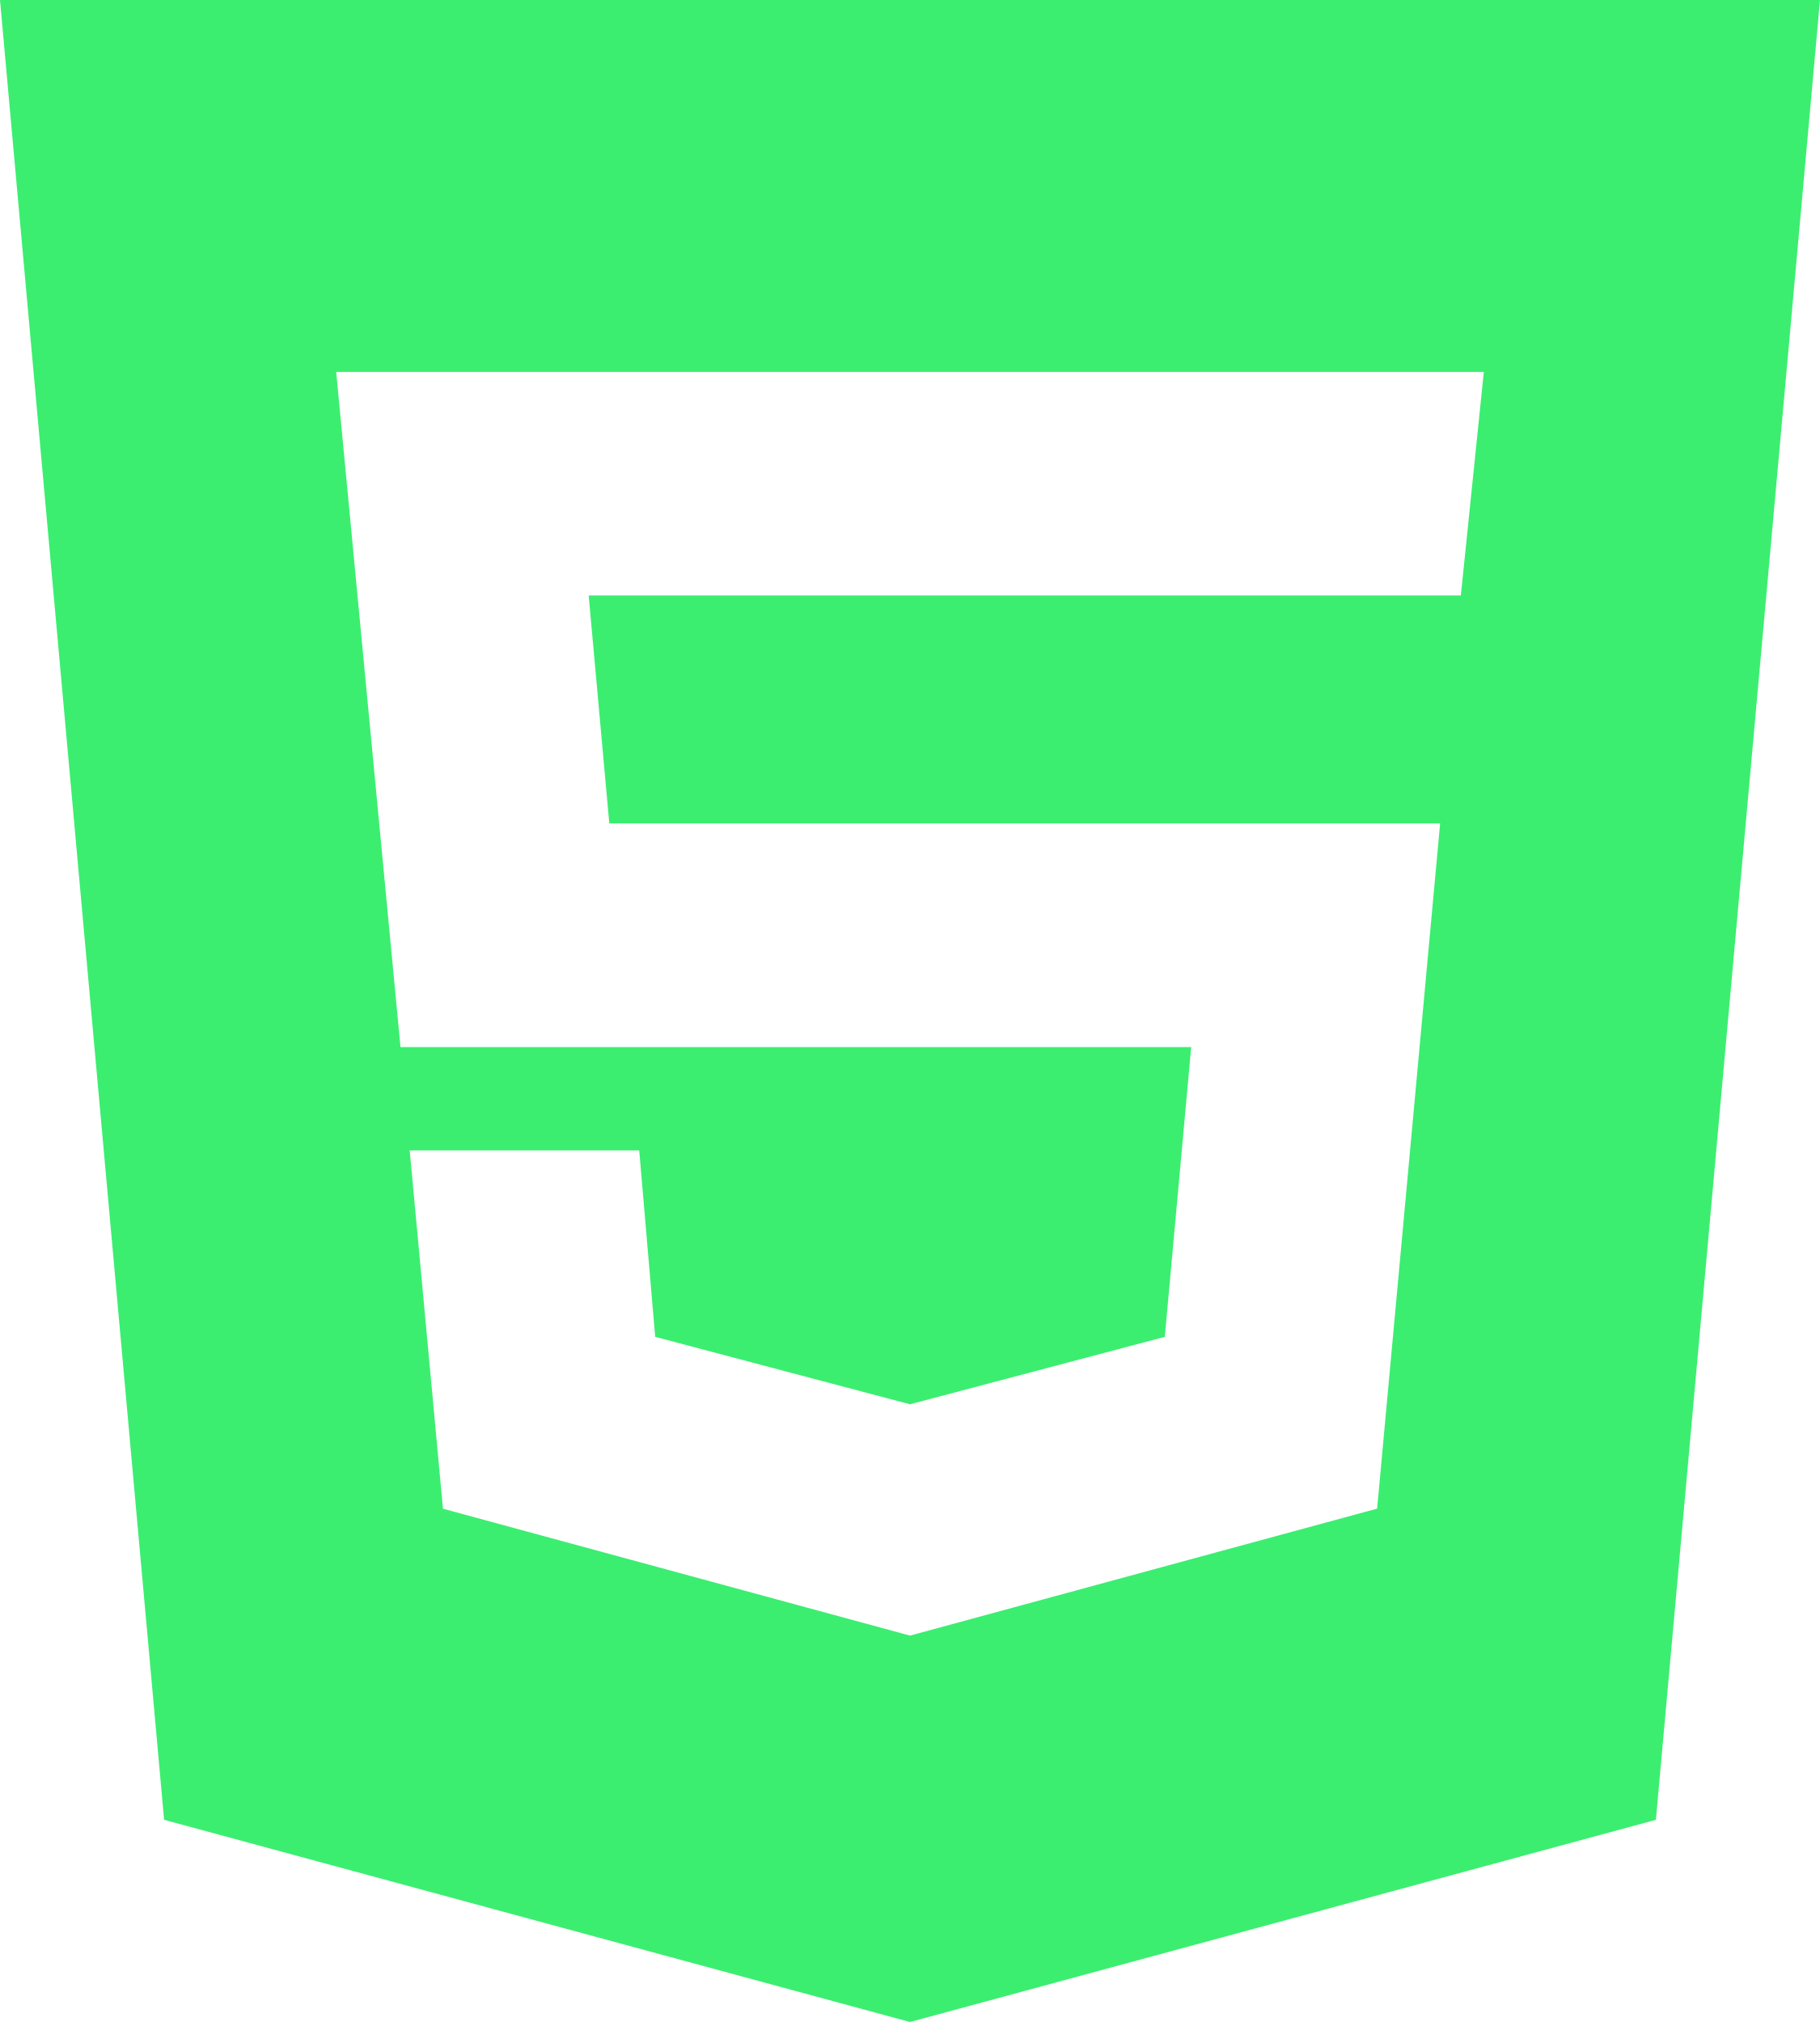
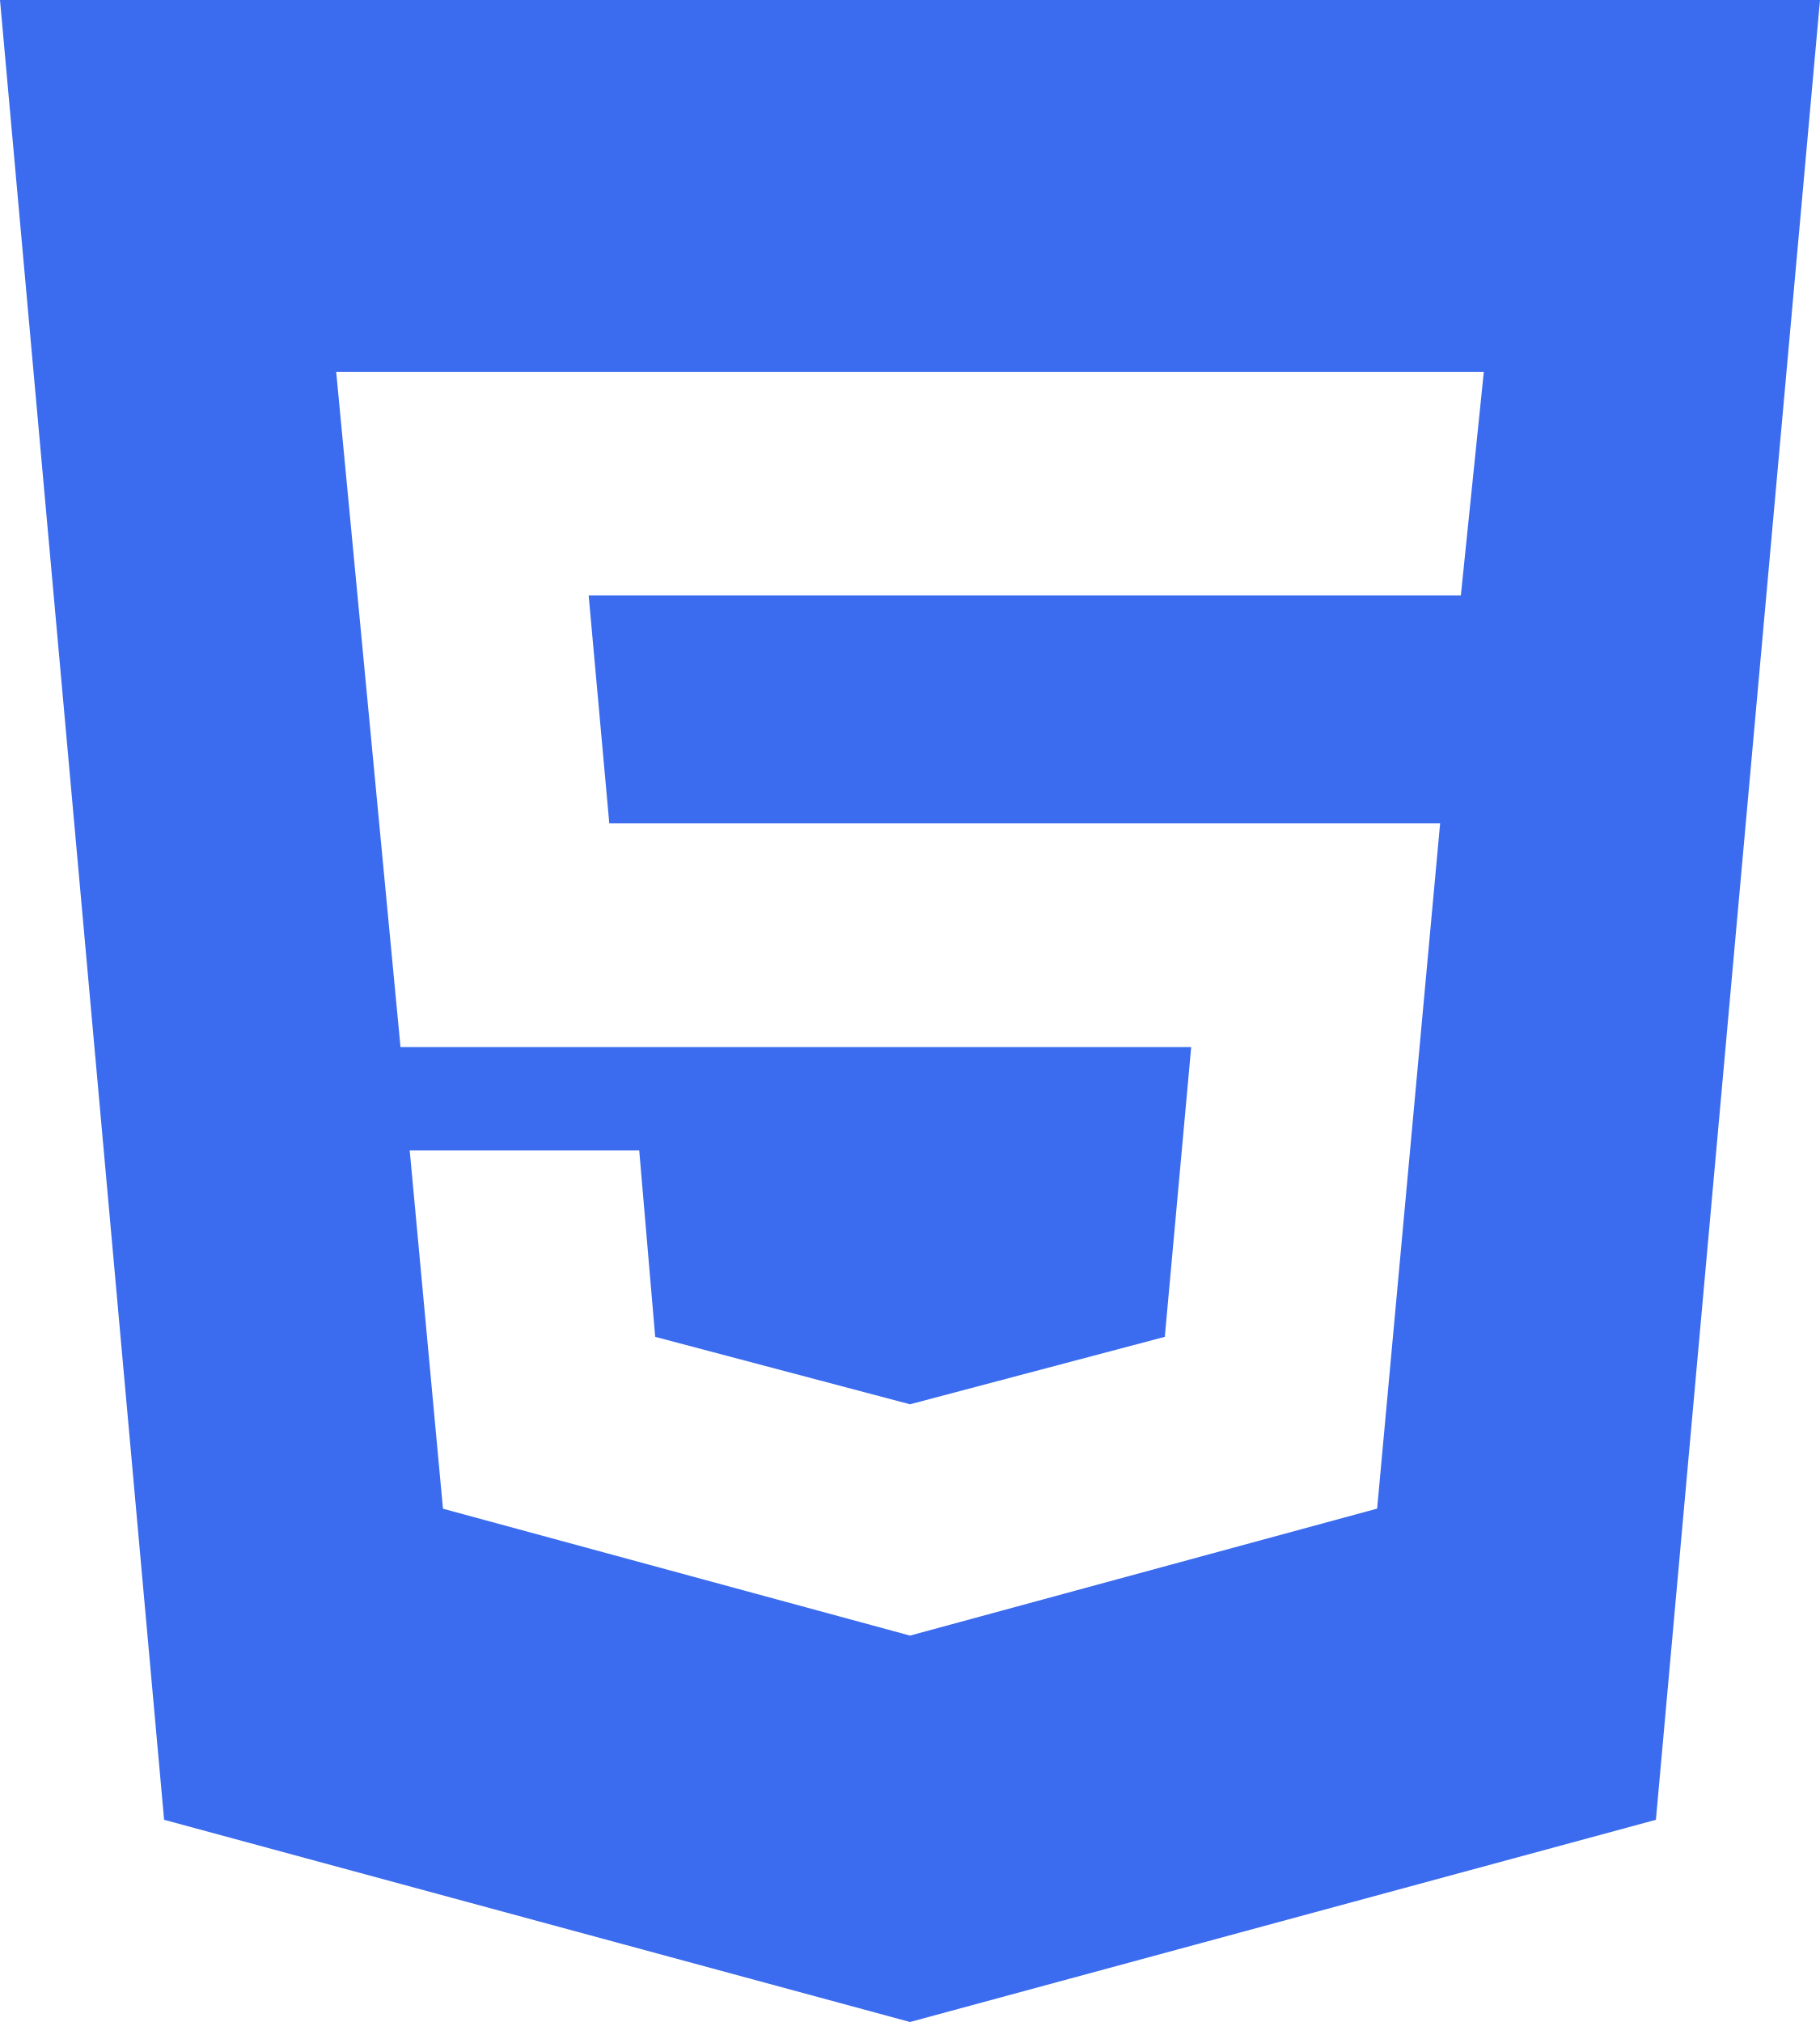
<svg xmlns="http://www.w3.org/2000/svg" width="54" height="60" viewBox="0 0 54 60" fill="none">
-   <path d="M27 48.534L40.86 44.766L42.729 24.432H18.078L17.466 17.67H43.344L44.025 11.037H9.975L11.883 31.071H35.343L34.56 39.669L27 41.67L19.44 39.669L18.966 34.137H12.156L13.143 44.769L27 48.534ZM0 0H54L49.131 54L27 60L4.869 54L0 0Z" fill="#3BEE70" />
+   <path d="M27 48.534L40.86 44.766L42.729 24.432H18.078L17.466 17.67H43.344L44.025 11.037H9.975L11.883 31.071H35.343L34.56 39.669L27 41.67L19.44 39.669L18.966 34.137H12.156L13.143 44.769L27 48.534ZM0 0H54L49.131 54L27 60L4.869 54L0 0Z" fill="#3B6BEE" />
</svg>
